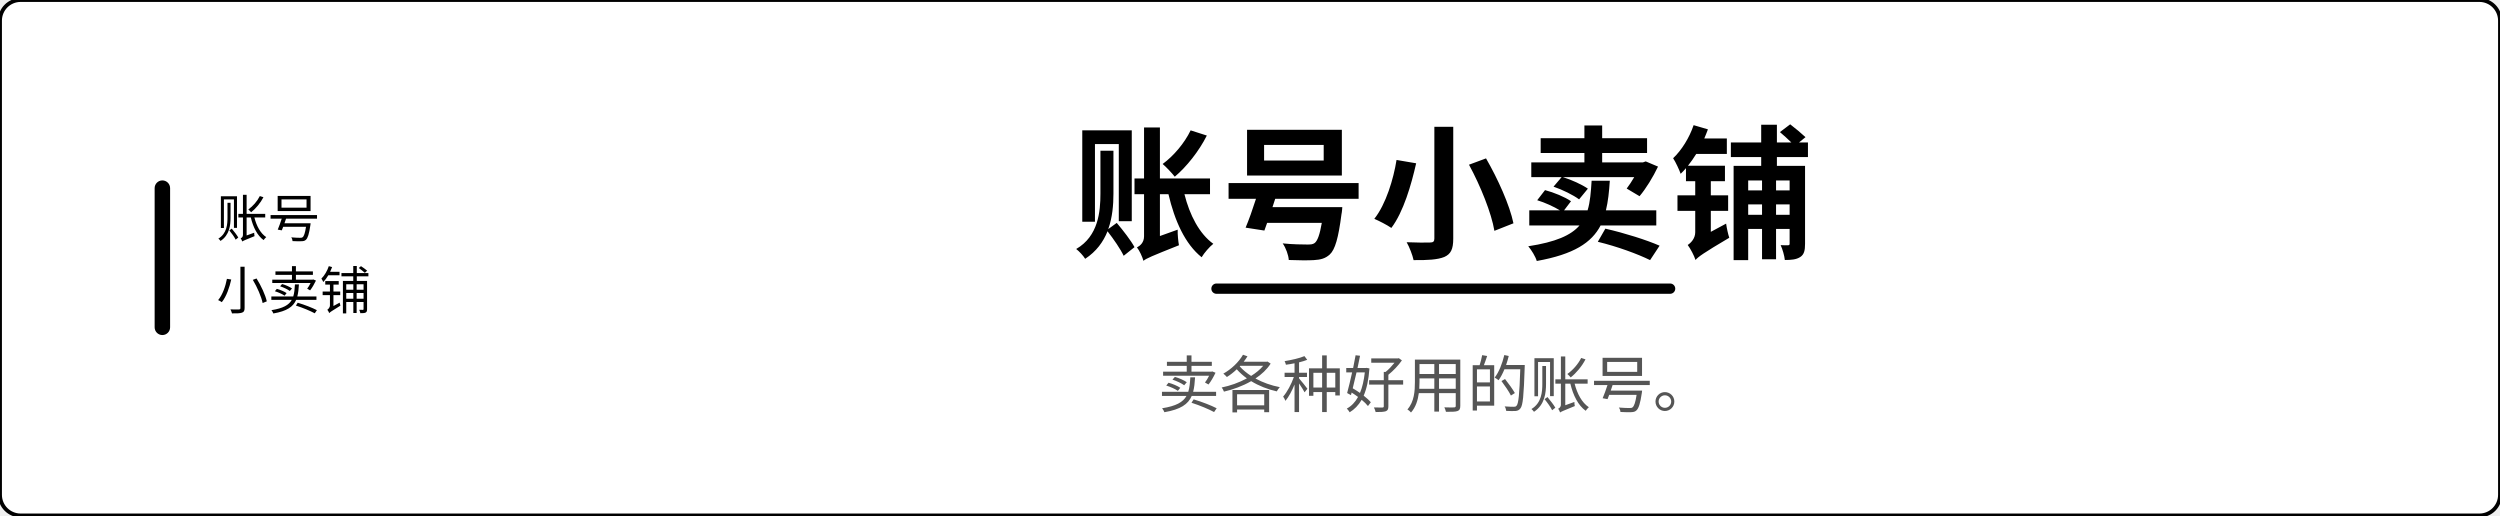
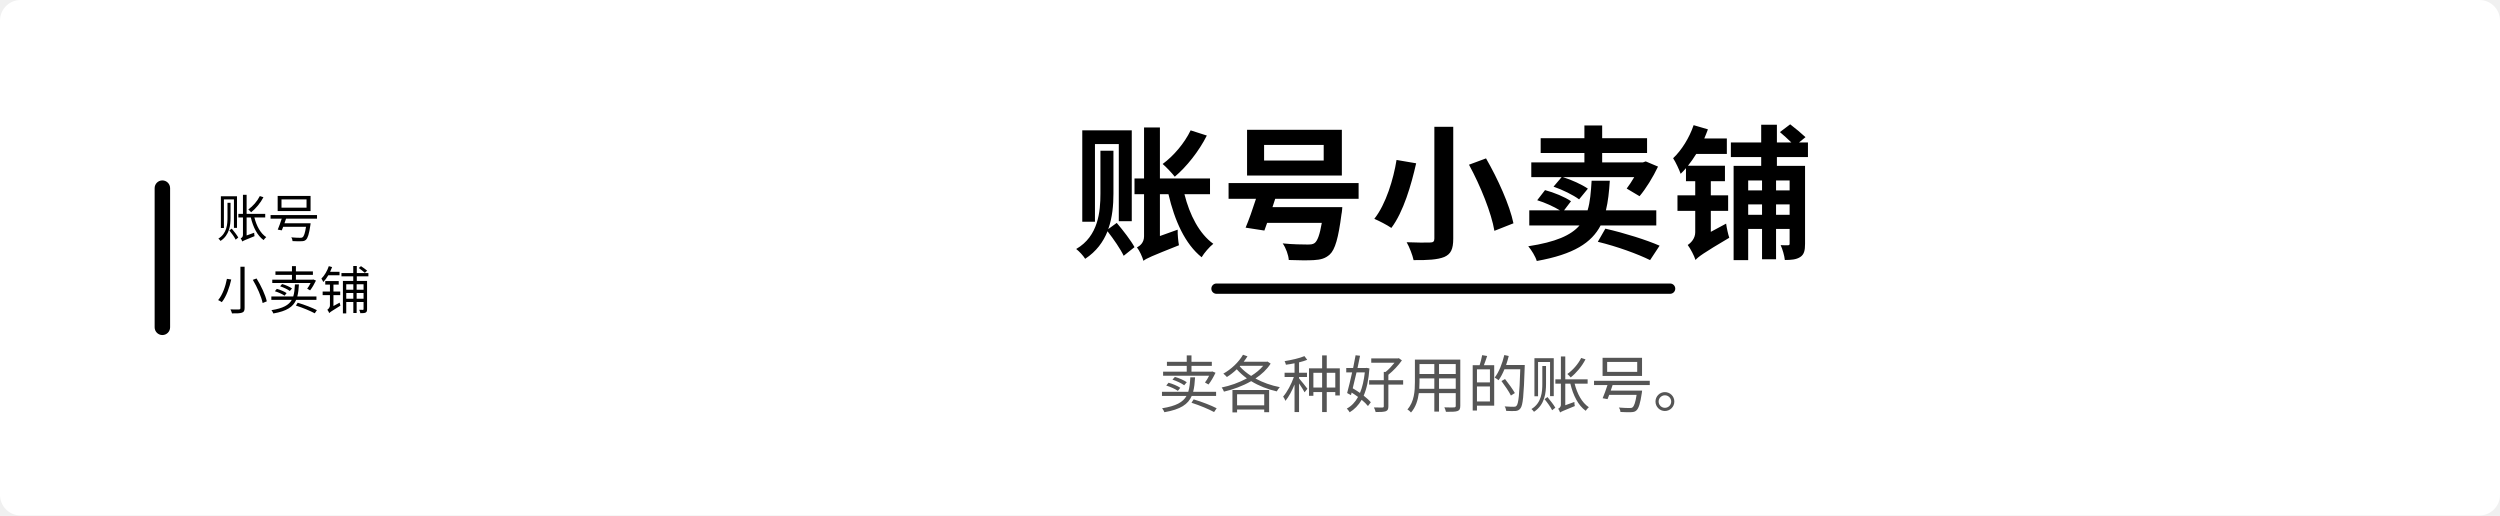
<svg xmlns="http://www.w3.org/2000/svg" width="970" height="200" viewBox="0 0 970 200">
-   <rect width="970" height="200" rx="8" fill="#ffffff" stroke="#000000" stroke-width="1.5" />
+   <rect width="970" height="200" rx="8" fill="#ffffff" />
  <rect x="60" y="70" width="6" height="60" fill="#000000" rx="3" />
  <text x="84" y="92" font-family="'PingFang SC','Microsoft YaHei',Arial,sans-serif" font-size="20" font-weight="400" fill="#000000">
    账号
  </text>
  <text x="84" y="120" font-family="'PingFang SC','Microsoft YaHei',Arial,sans-serif" font-size="20" font-weight="400" fill="#000000">
    小卖铺
  </text>
  <text x="560" y="96" font-family="'PingFang SC','Microsoft YaHei',Arial,sans-serif" font-size="56" font-weight="700" fill="#000000" text-anchor="middle" letter-spacing="2">
    账号小卖铺
  </text>
  <rect x="470" y="110" width="180" height="4" fill="#000000" rx="2" />
  <text x="560" y="158" font-family="'PingFang SC','Microsoft YaHei',Arial,sans-serif" font-size="24" font-weight="300" fill="#555555" text-anchor="middle">
    卖各种好用的账号。
    <animate attributeName="opacity" values="0.7;1;0.7" dur="3s" repeatCount="indefinite" />
  </text>
</svg>
